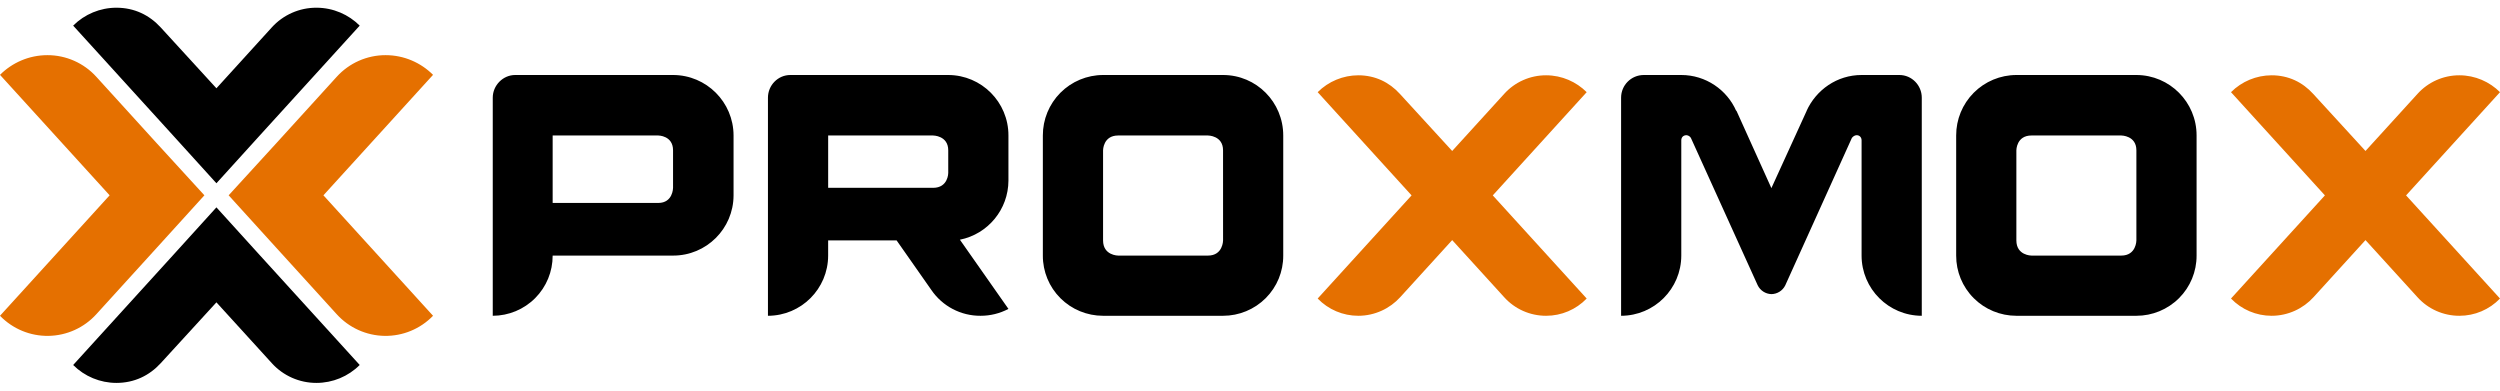
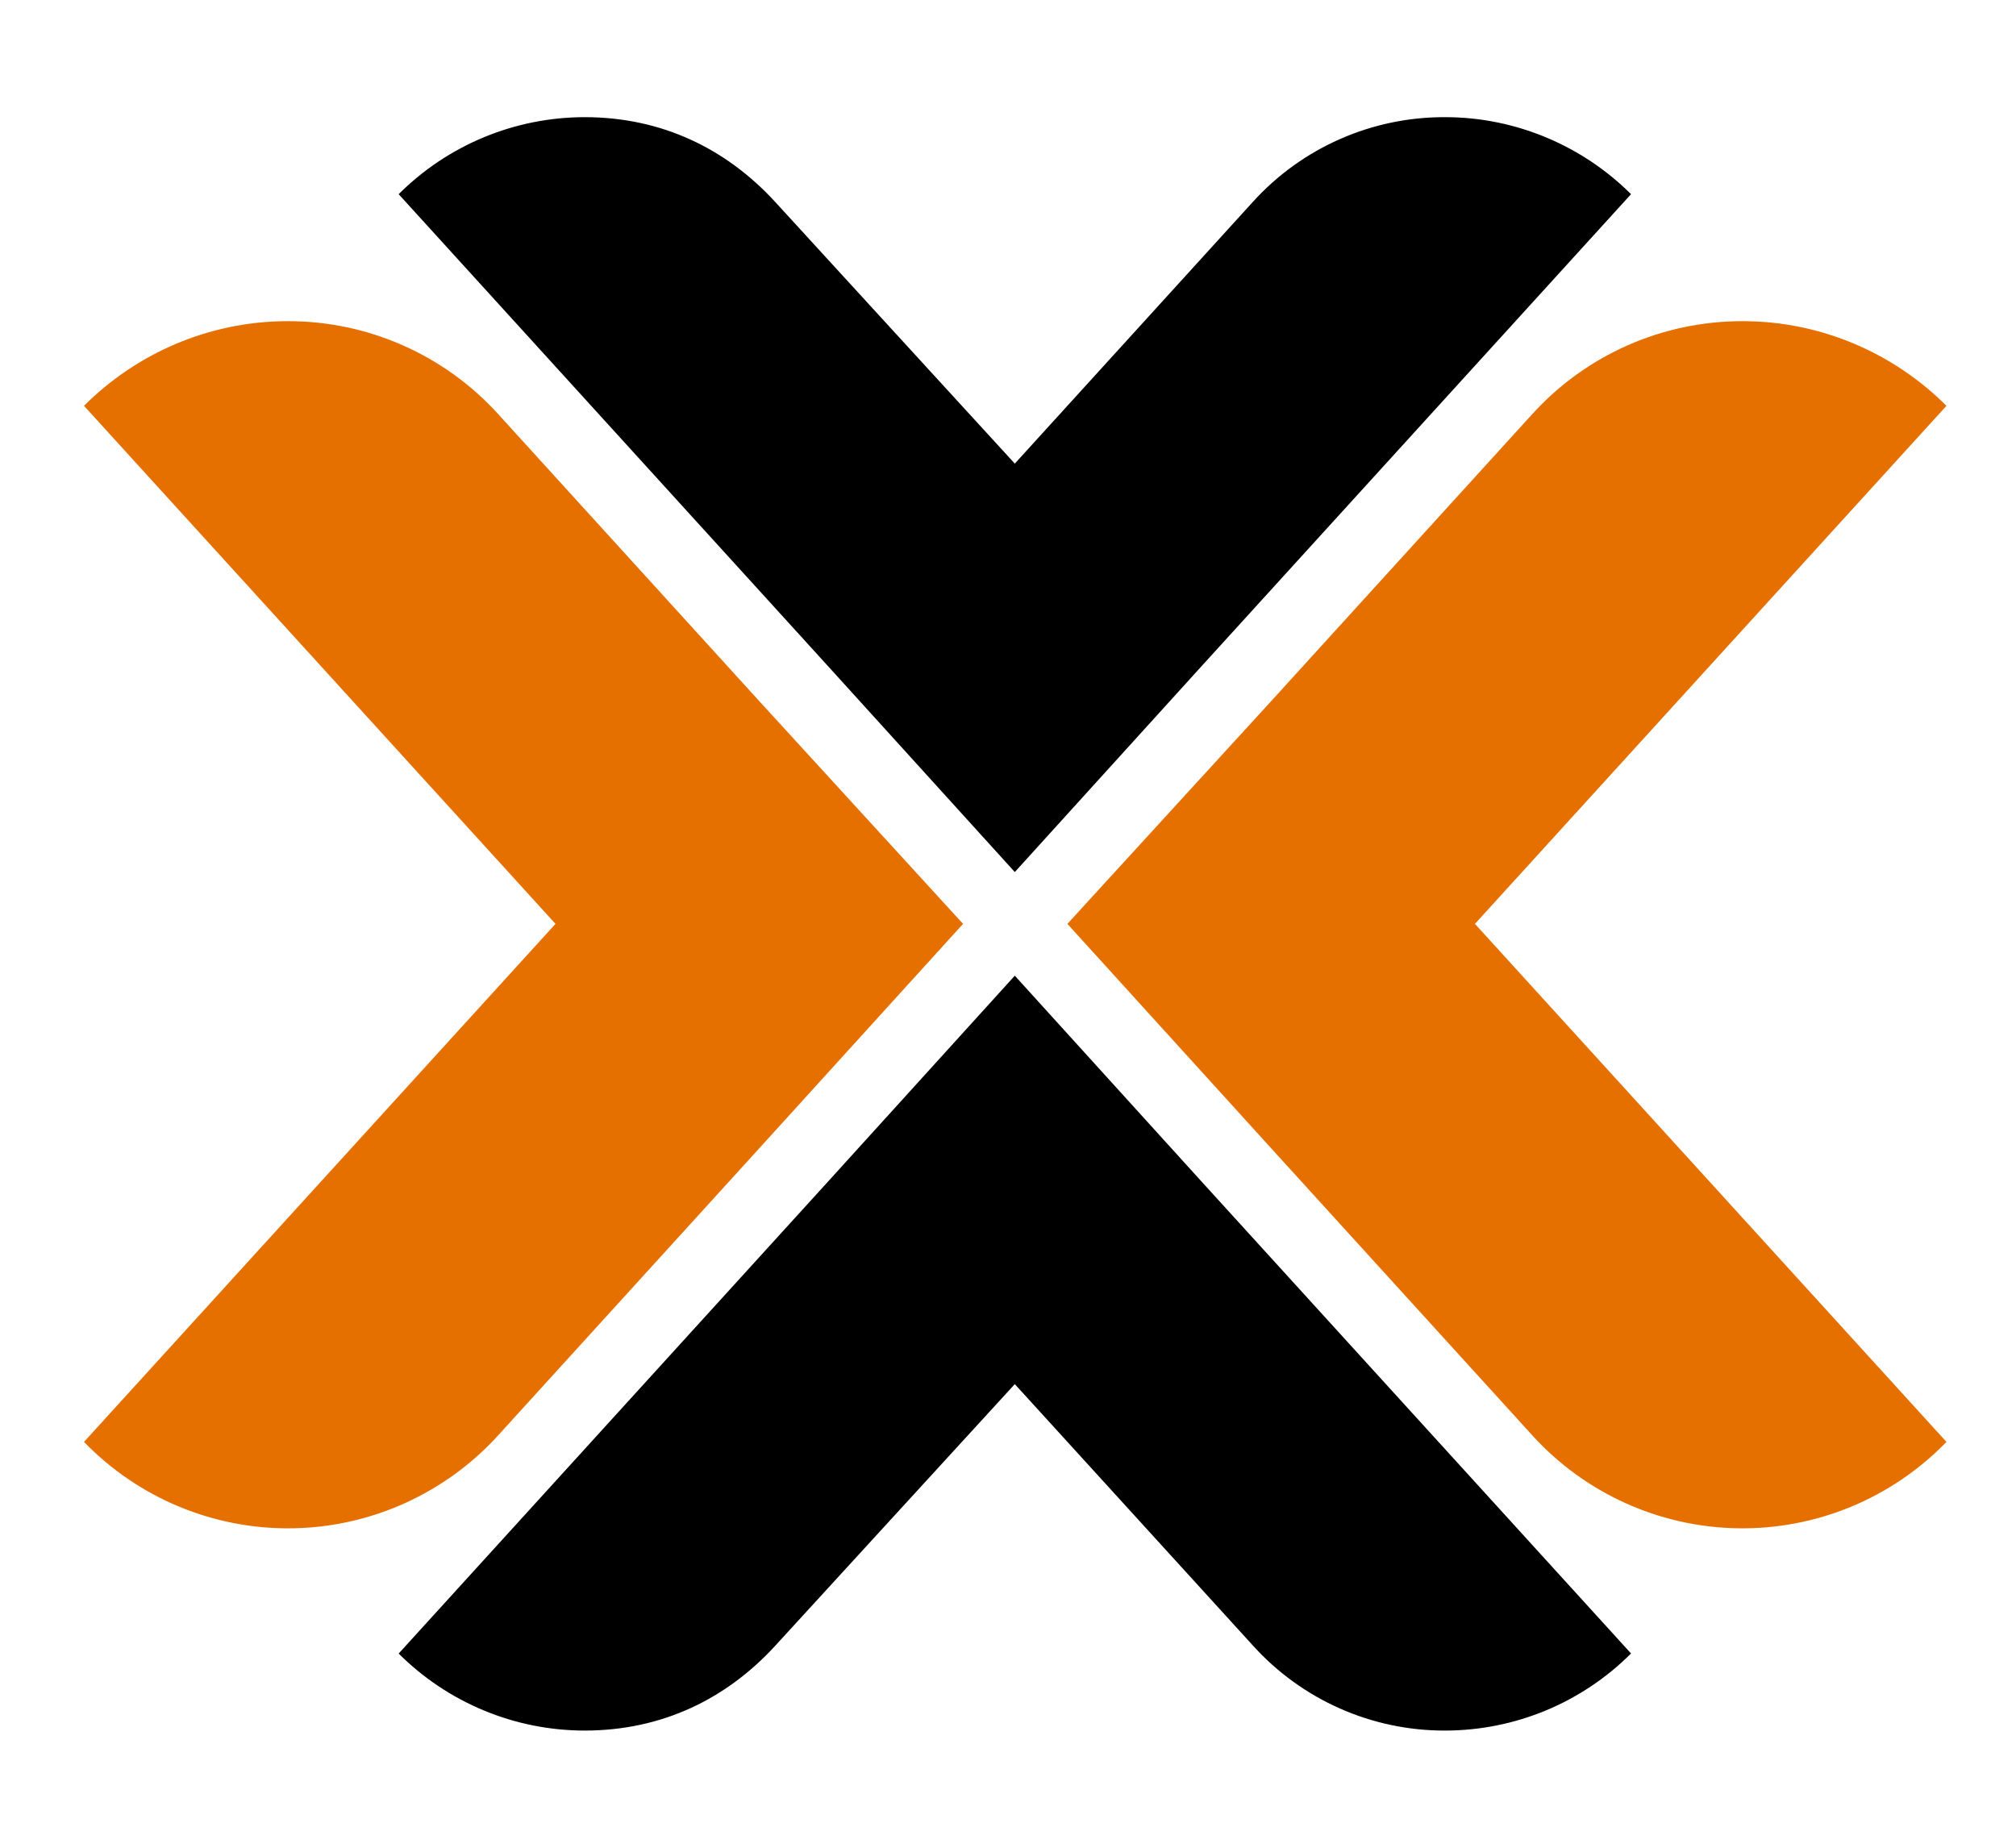
- <svg xmlns="http://www.w3.org/2000/svg" viewBox="0 54 128 20">
+ <svg xmlns="http://www.w3.org/2000/svg" viewBox="-1 53 24 22">
  <path d="M123.191 64.004 128 69.285a2.874 2.874 0 0 1-2.078.883 2.88 2.88 0 0 1-2.149-.953l-2.66-2.922-2.66 2.922c-.527.582-1.3.953-2.148.953a2.887 2.887 0 0 1-2.078-.883l4.808-5.281-4.808-5.285a2.955 2.955 0 0 1 2.078-.864c.863 0 1.586.352 2.132.954l2.676 2.921 2.66-2.921a2.88 2.88 0 0 1 2.149-.954c.808 0 1.55.336 2.078.864Zm-46.761 0 4.808 5.281a2.874 2.874 0 0 1-2.078.883 2.88 2.88 0 0 1-2.148-.953l-2.66-2.922-2.66 2.922c-.528.582-1.301.953-2.149.953a2.887 2.887 0 0 1-2.078-.883l4.808-5.281-4.808-5.285a2.955 2.955 0 0 1 2.078-.864c.863 0 1.586.352 2.133.954l2.676 2.921 2.66-2.921a2.88 2.88 0 0 1 2.148-.954c.813 0 1.55.336 2.078.864ZM5.613 64 0 70.168a3.38 3.38 0 0 0 4.934-.082l3.105-3.414L10.465 64l-2.426-2.652-3.105-3.414a3.374 3.374 0 0 0-2.508-1.11c-.946 0-1.809.39-2.426 1.008Zm10.946 0 5.613 6.168a3.38 3.38 0 0 1-4.934-.082l-3.105-3.414L11.707 64l2.426-2.652 3.105-3.414a3.374 3.374 0 0 1 2.508-1.11c.945 0 1.809.39 2.426 1.008Zm0 0" style="fill:#e57000" />
  <path d="M109.383 61.695c0-.758-.774-.758-.774-.758h-4.597c-.774 0-.774.758-.774.758v4.614c0 .777.774.777.774.777h4.597c.774 0 .774-.777.774-.777Zm3.082-.758v6.149a3.064 3.064 0 0 1-.899 2.18 3.086 3.086 0 0 1-2.183.902h-6.145c-.82 0-1.605-.324-2.183-.902a3.064 3.064 0 0 1-.899-2.18v-6.148a3.087 3.087 0 0 1 3.082-3.098h6.145a3.09 3.09 0 0 1 3.082 3.097M98.395 59v11.168a3.086 3.086 0 0 1-3.082-3.082v-5.902c0-.157-.11-.262-.25-.262-.106 0-.192.07-.247.14l-3.414 7.555a.805.805 0 0 1-.707.442.807.807 0 0 1-.703-.457l-3.418-7.54a.29.29 0 0 0-.226-.14c-.16 0-.266.105-.266.262v5.902A3.086 3.086 0 0 1 83 70.168V59c0-.633.512-1.16 1.164-1.16h1.918c1.25 0 2.344.758 2.816 1.847v-.035l1.797 3.98 1.817-3.98-.02.035c.492-1.09 1.567-1.847 2.82-1.847h1.938c.633 0 1.145.527 1.145 1.16M62.62 61.695c0-.758-.773-.758-.773-.758H57.25c-.773 0-.773.758-.773.758v4.614c0 .777.773.777.773.777h4.598c.773 0 .773-.777.773-.777Zm3.082-.758v6.149a3.064 3.064 0 0 1-.898 2.18 3.086 3.086 0 0 1-2.184.902h-6.144c-.82 0-1.606-.324-2.184-.902a3.064 3.064 0 0 1-.898-2.18v-6.148a3.087 3.087 0 0 1 3.082-3.098h6.144c1.711 0 3.082 1.39 3.082 3.097m-17.93 2.68c.778 0 .778-.758.778-.758v-1.164c0-.758-.778-.758-.778-.758h-5.37v2.68Zm1.375 2.656 2.485 3.543a3.033 3.033 0 0 1-1.426.352 3.026 3.026 0 0 1-2.52-1.32l-1.78-2.54h-3.505v.778a3.086 3.086 0 0 1-3.082 3.082V59c0-.633.512-1.16 1.145-1.16h8.086a3.09 3.09 0 0 1 3.082 3.097v2.31a3.096 3.096 0 0 1-2.485 3.026m-15.445-1.882c.758 0 .758-.774.758-.774v-1.922c0-.758-.758-.758-.758-.758h-5.406v3.454Zm3.856-3.454v3.067a3.09 3.09 0 0 1-3.098 3.082h-6.164a3.072 3.072 0 0 1-3.067 3.082V59c0-.633.528-1.16 1.145-1.16h8.086a3.102 3.102 0 0 1 3.098 3.097m-24.262.004-2.215 2.442-2.215-2.442-5.12-5.629a3.136 3.136 0 0 1 2.214-.917c.918 0 1.687.375 2.27 1.011l2.851 3.114 2.832-3.114a3.072 3.072 0 0 1 2.29-1.011c.862 0 1.651.355 2.214.917Zm0 6.118-2.215-2.442-2.215 2.442-5.12 5.629a3.136 3.136 0 0 0 2.214.917c.918 0 1.687-.375 2.27-1.011l2.851-3.114 2.836 3.114a3.07 3.07 0 0 0 2.285 1.011 3.13 3.13 0 0 0 2.215-.918Zm0 0" />
</svg>
